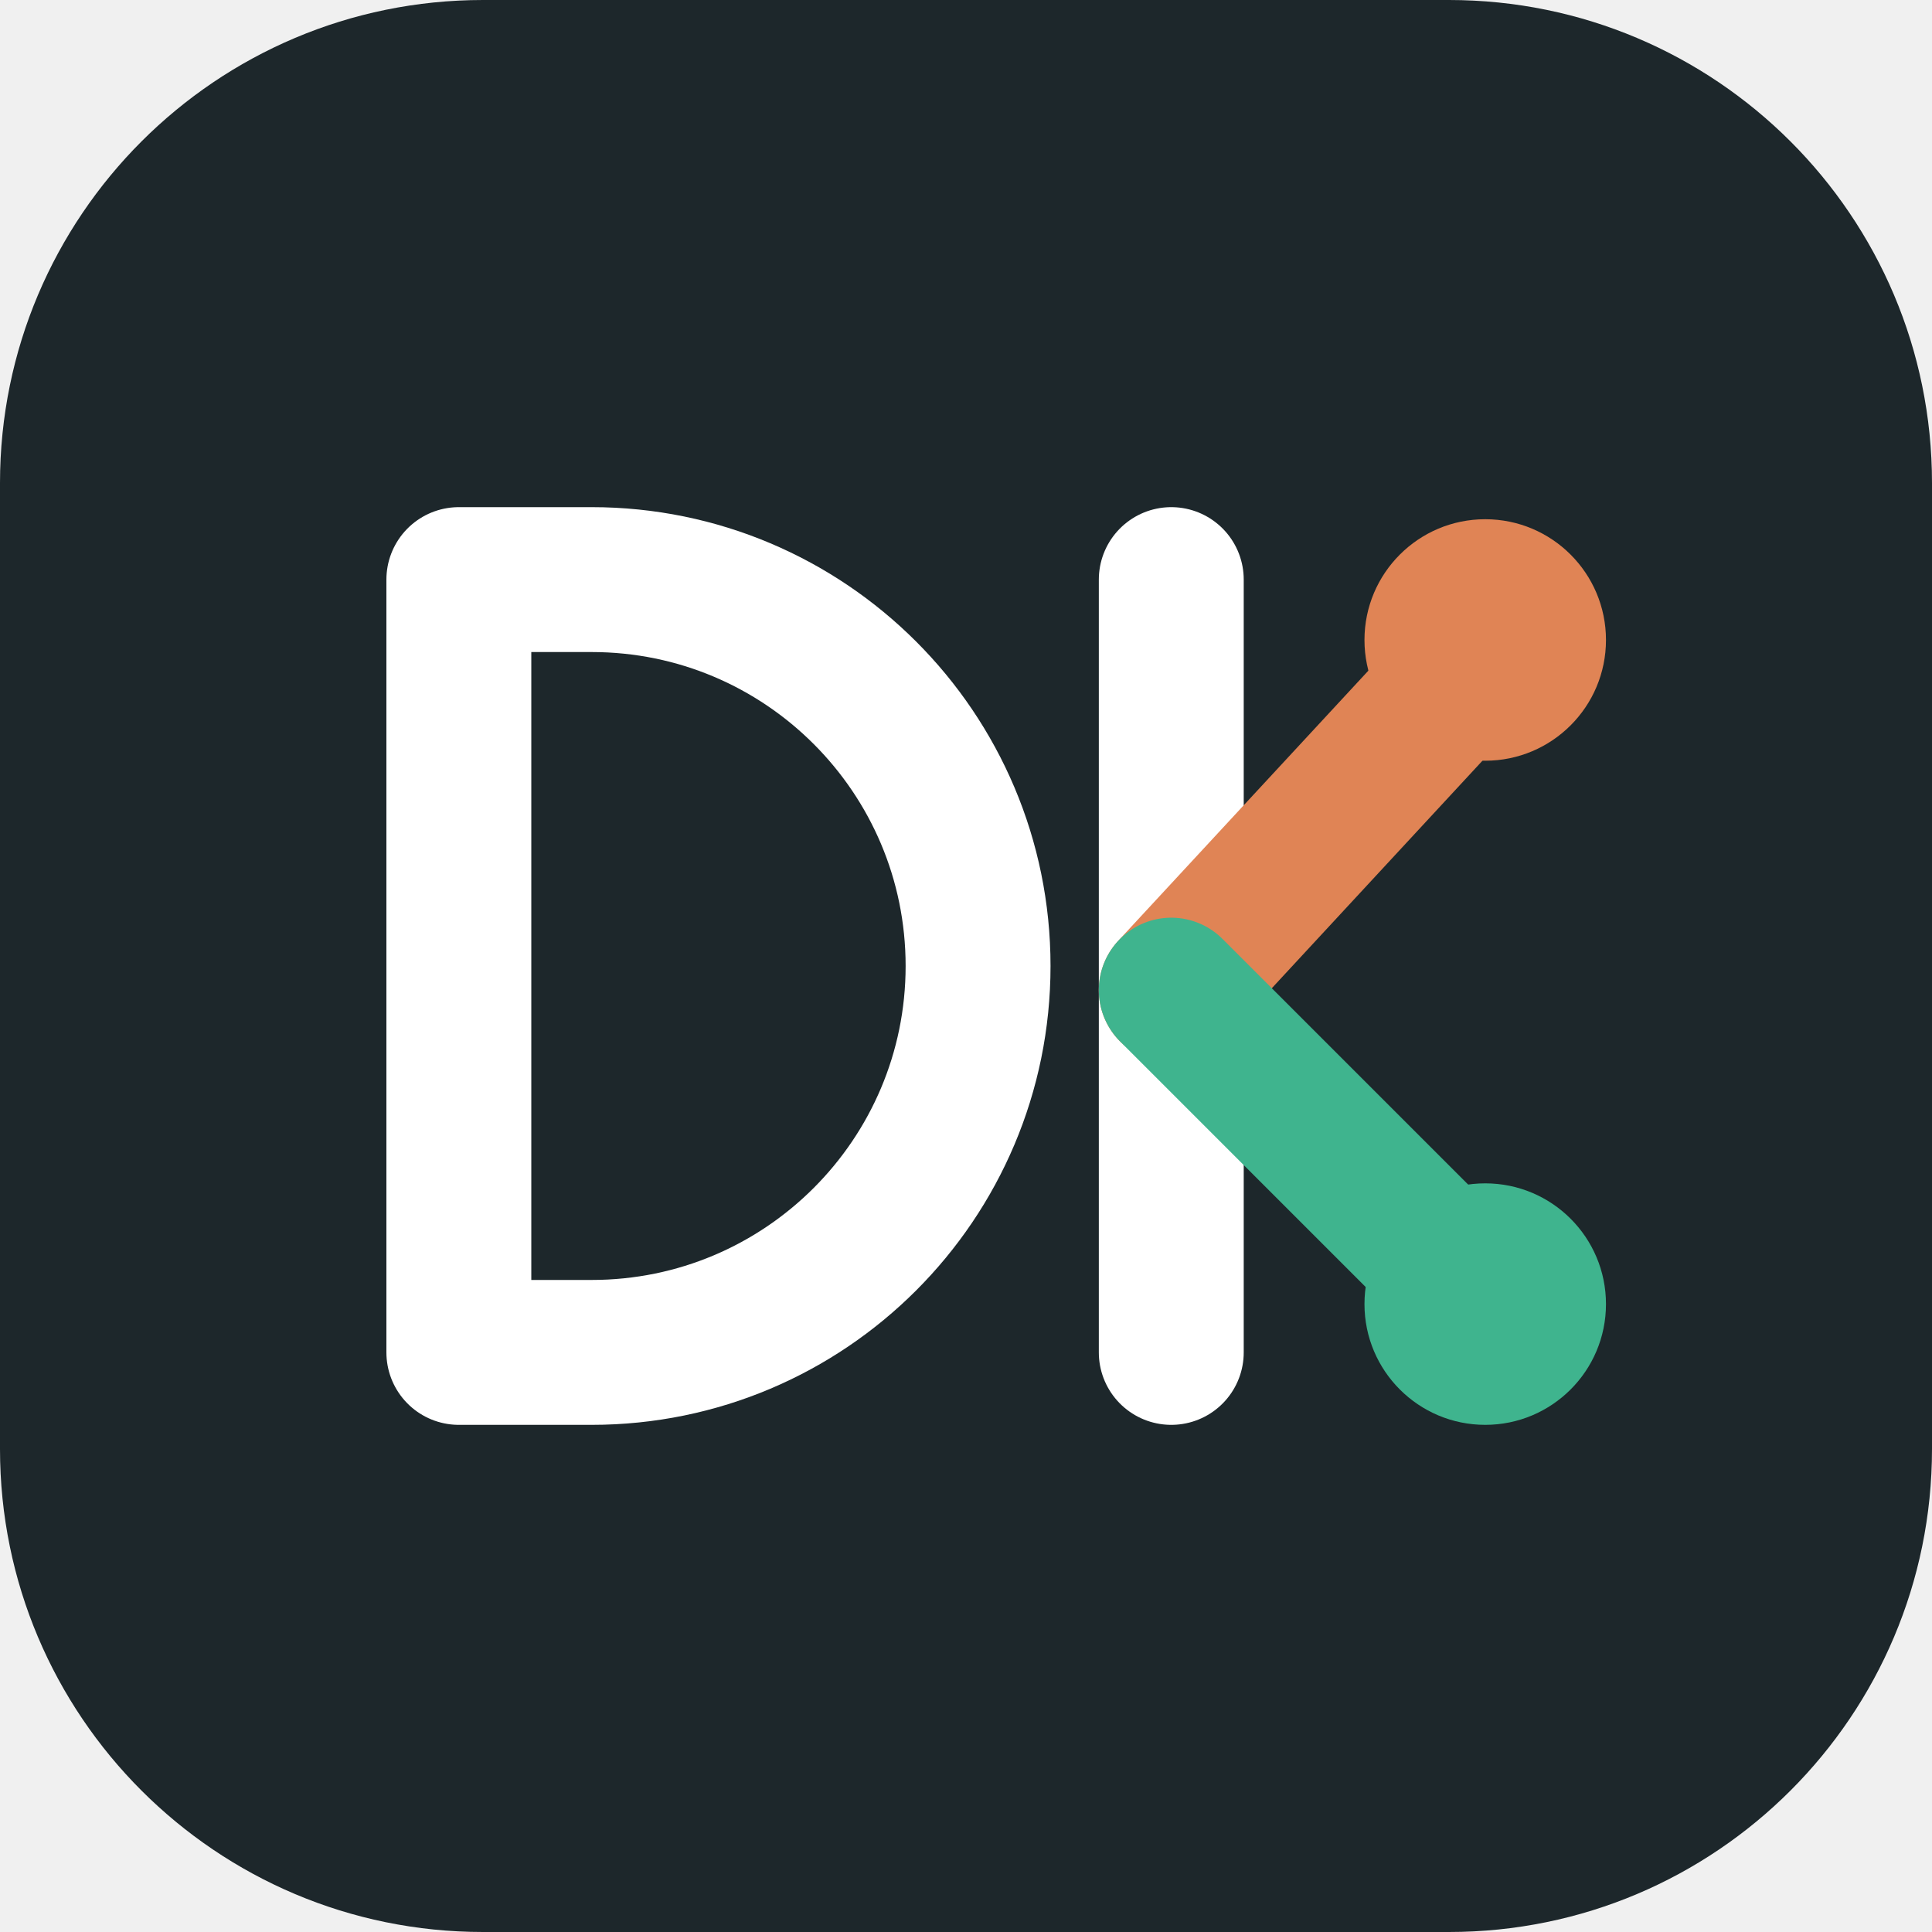
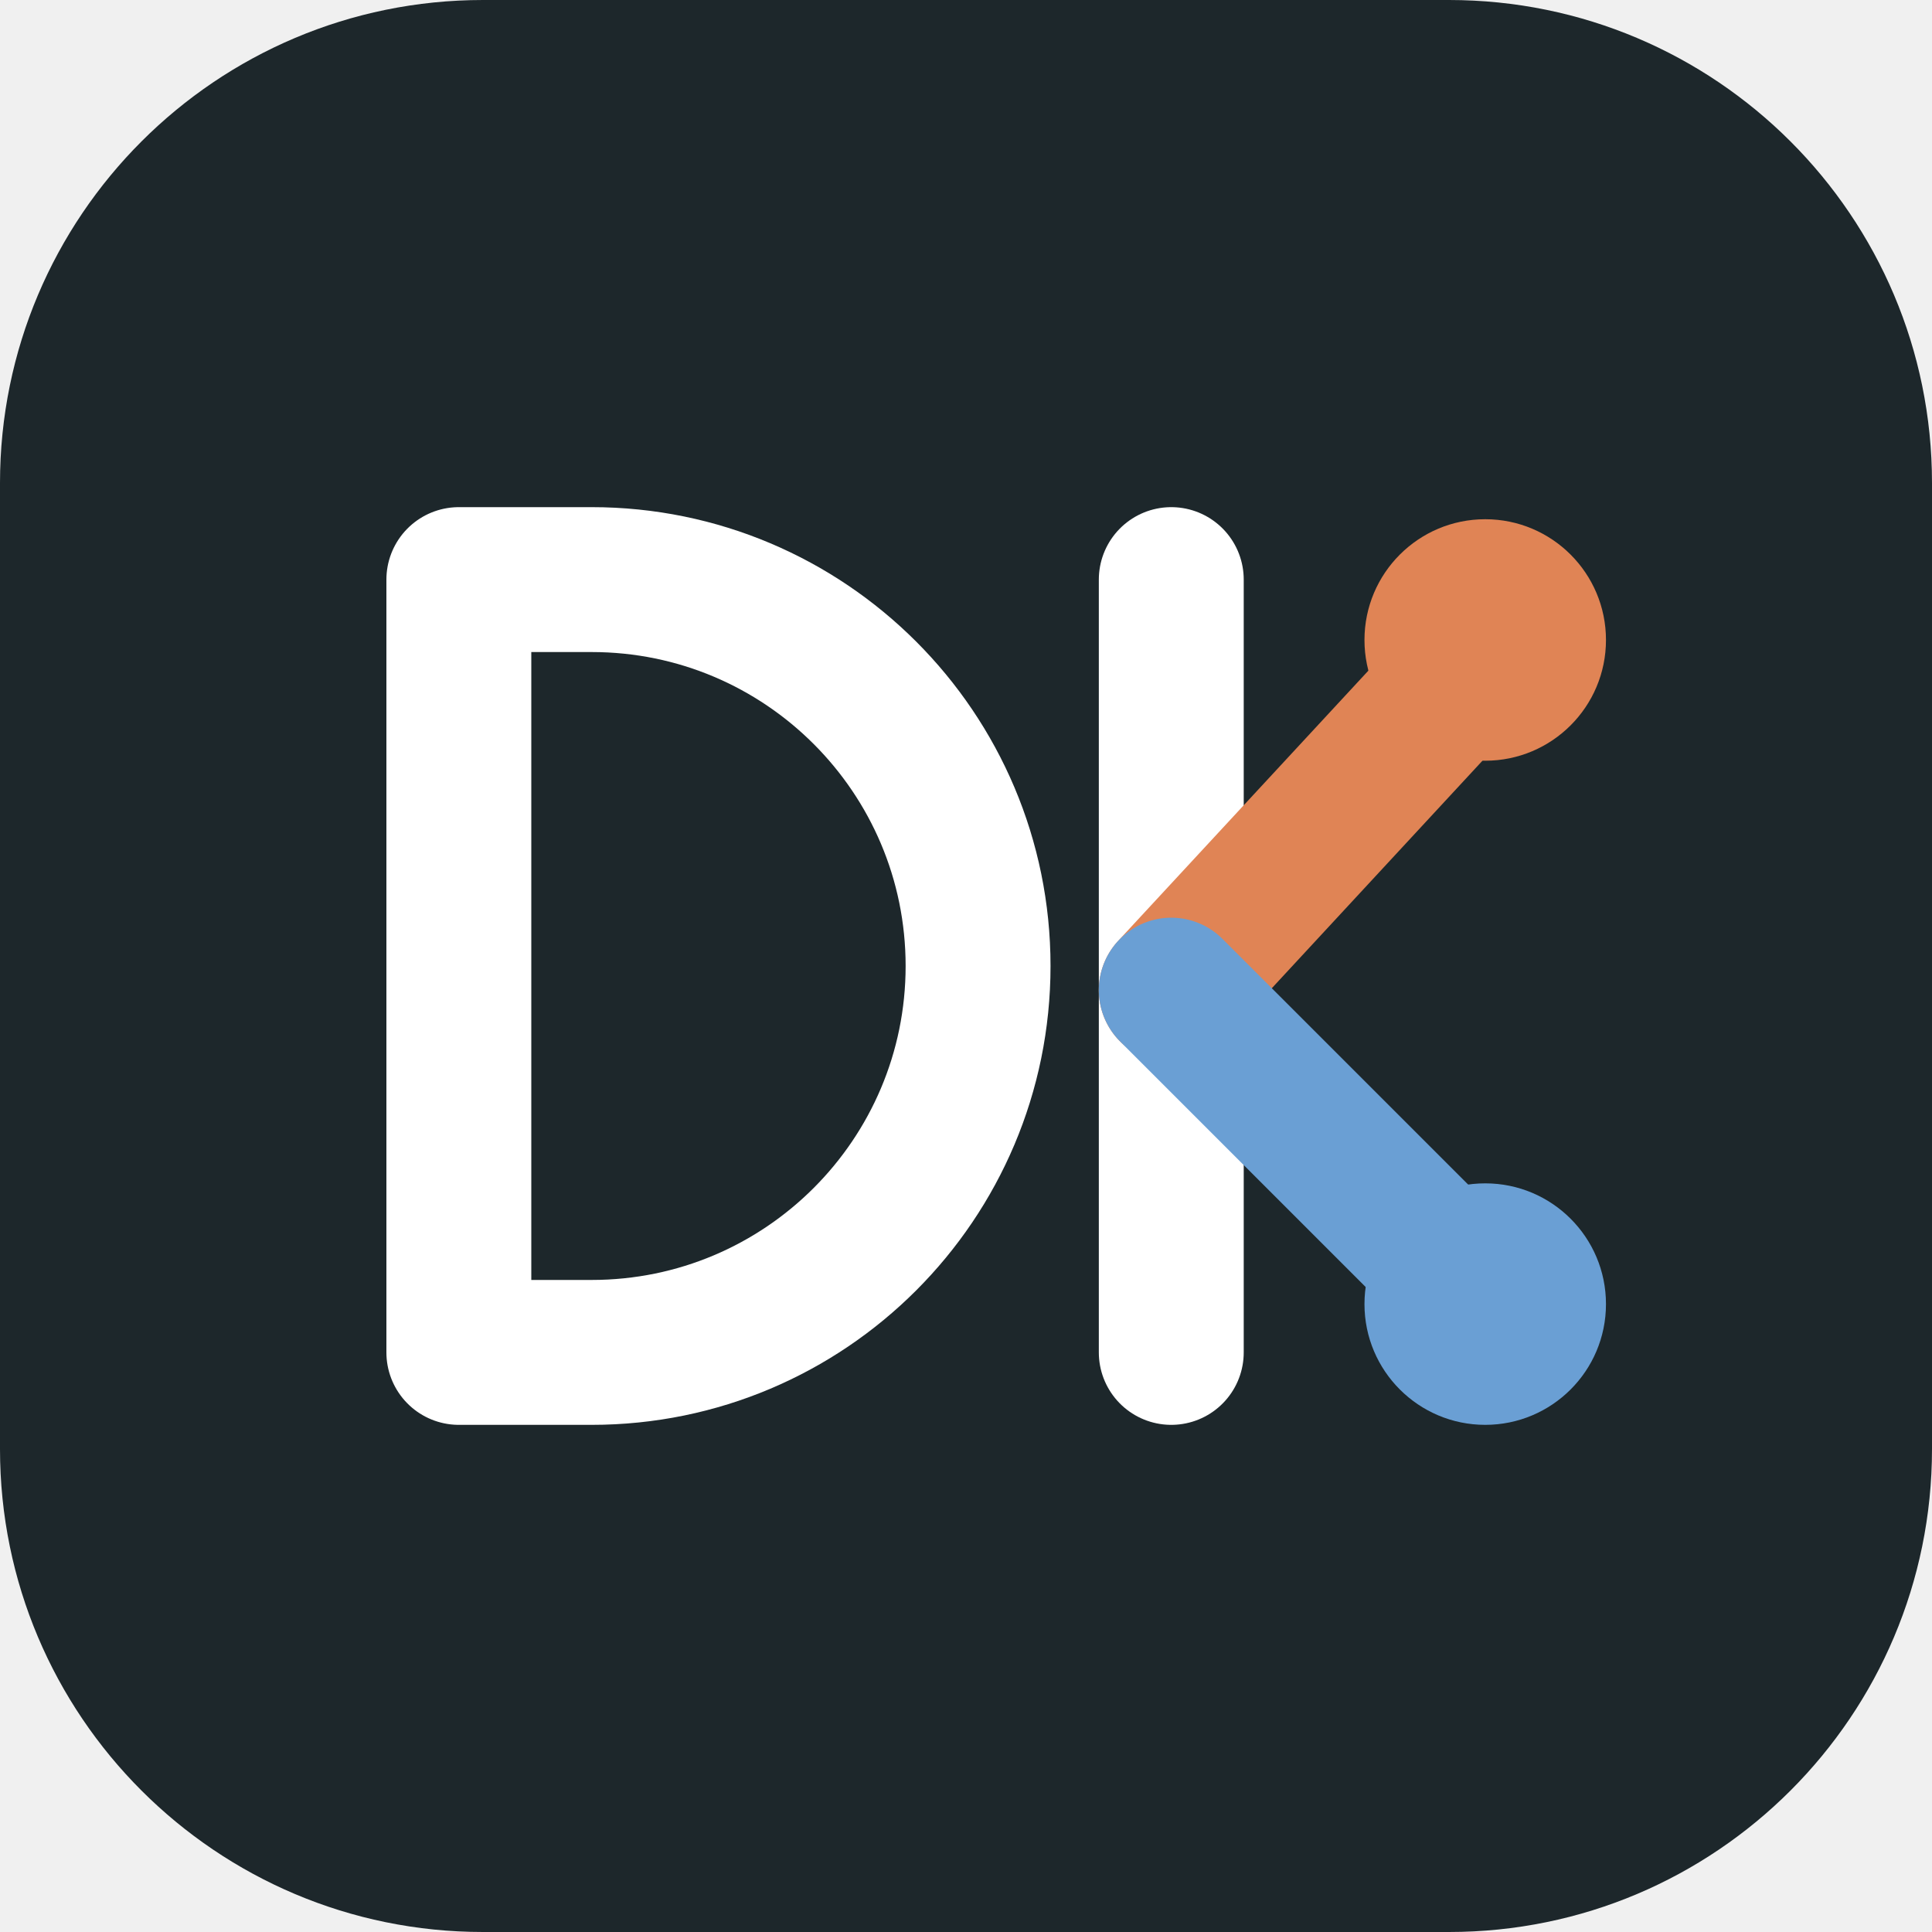
<svg xmlns="http://www.w3.org/2000/svg" viewBox="0 0 32 32">
  <rect width="32" height="32" rx="8" fill="#1d272b" />
  <path d="M7.6 9.6v12.8h2.2a6.4 6.4 0 0 0 0-12.8z" fill="none" stroke="#fff" stroke-width="2.4" stroke-linejoin="round" />
  <path d="M19.4 9.6v12.8" stroke="#fff" stroke-width="2.4" stroke-linecap="round" />
  <path d="M19.4 16.4 24.4 11" stroke="#e08455" stroke-width="2.4" stroke-linecap="round" />
-   <path d="M19.4 16.4 24.4 21.4" stroke="#3fb48e" stroke-width="2.4" stroke-linecap="round" />
+   <path d="M19.4 16.4 24.4 21.4" stroke="#6a9fd4" stroke-width="2.4" stroke-linecap="round" />
  <circle cx="24.6" cy="10.6" r="2" fill="#e08455" />
-   <circle cx="24.6" cy="21.6" r="2" fill="#3fb48e" />
+   <circle cx="24.6" cy="21.6" r="2" fill="#6a9fd4" />
</svg>
